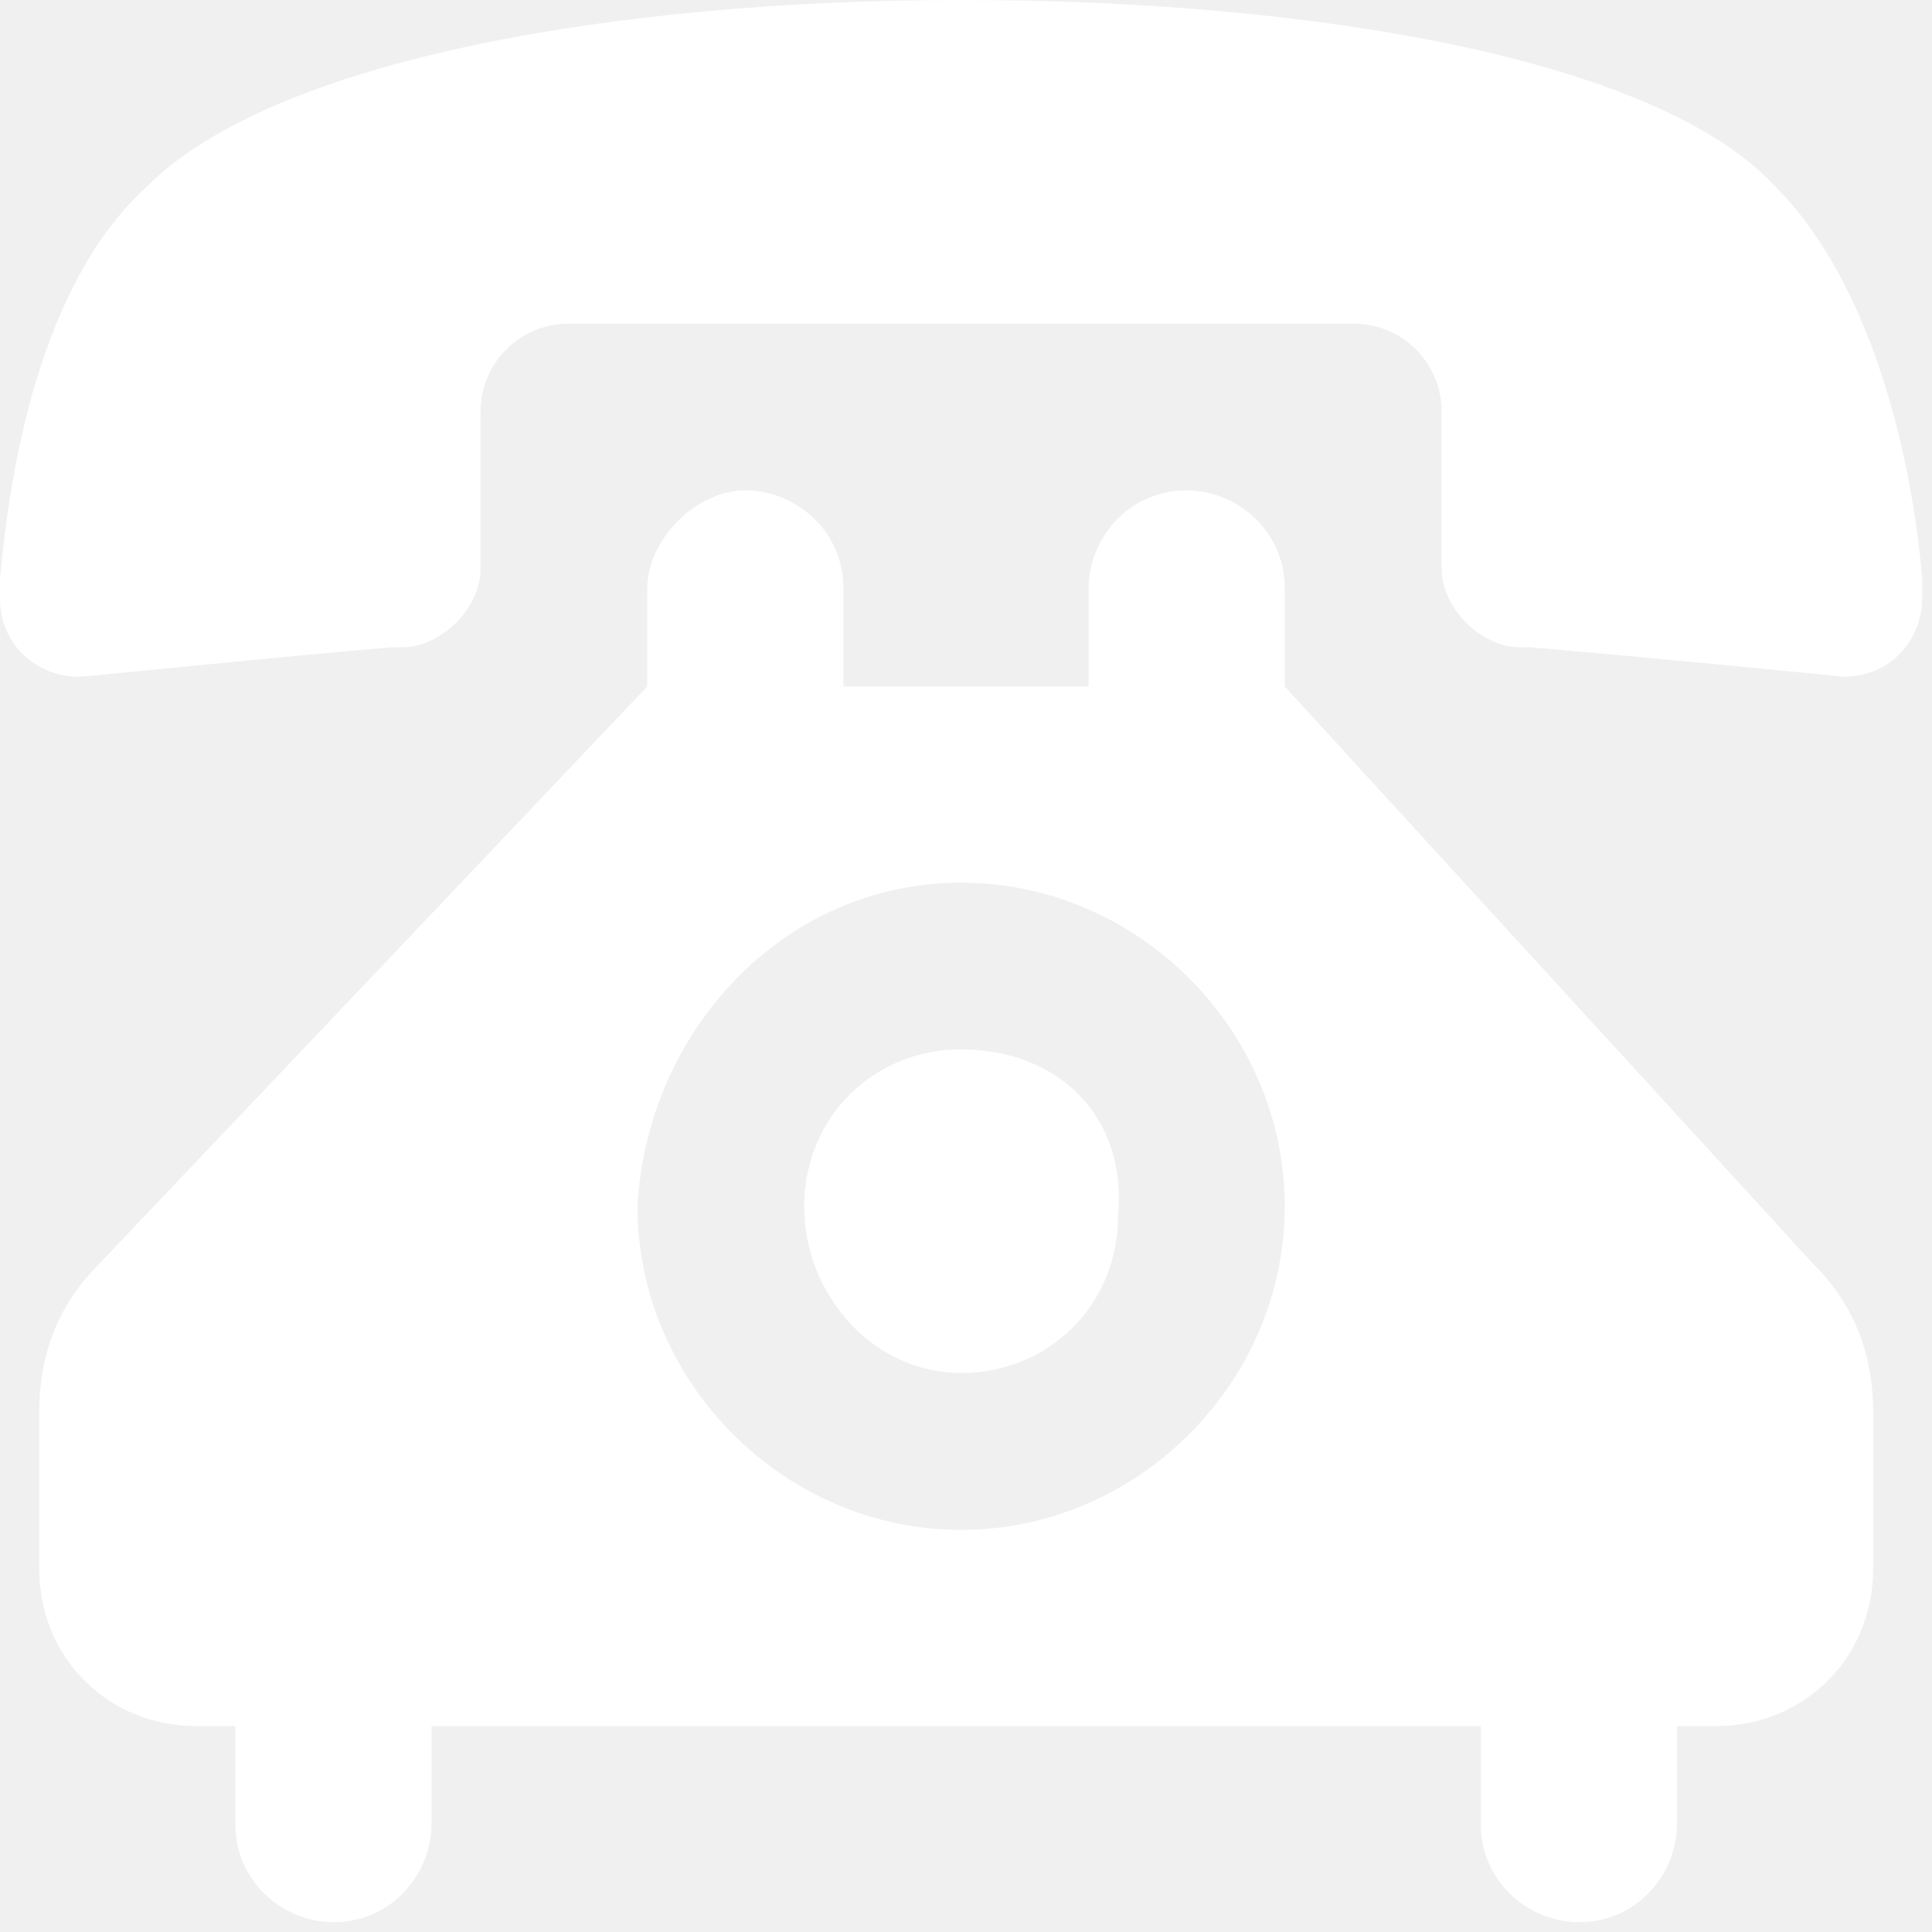
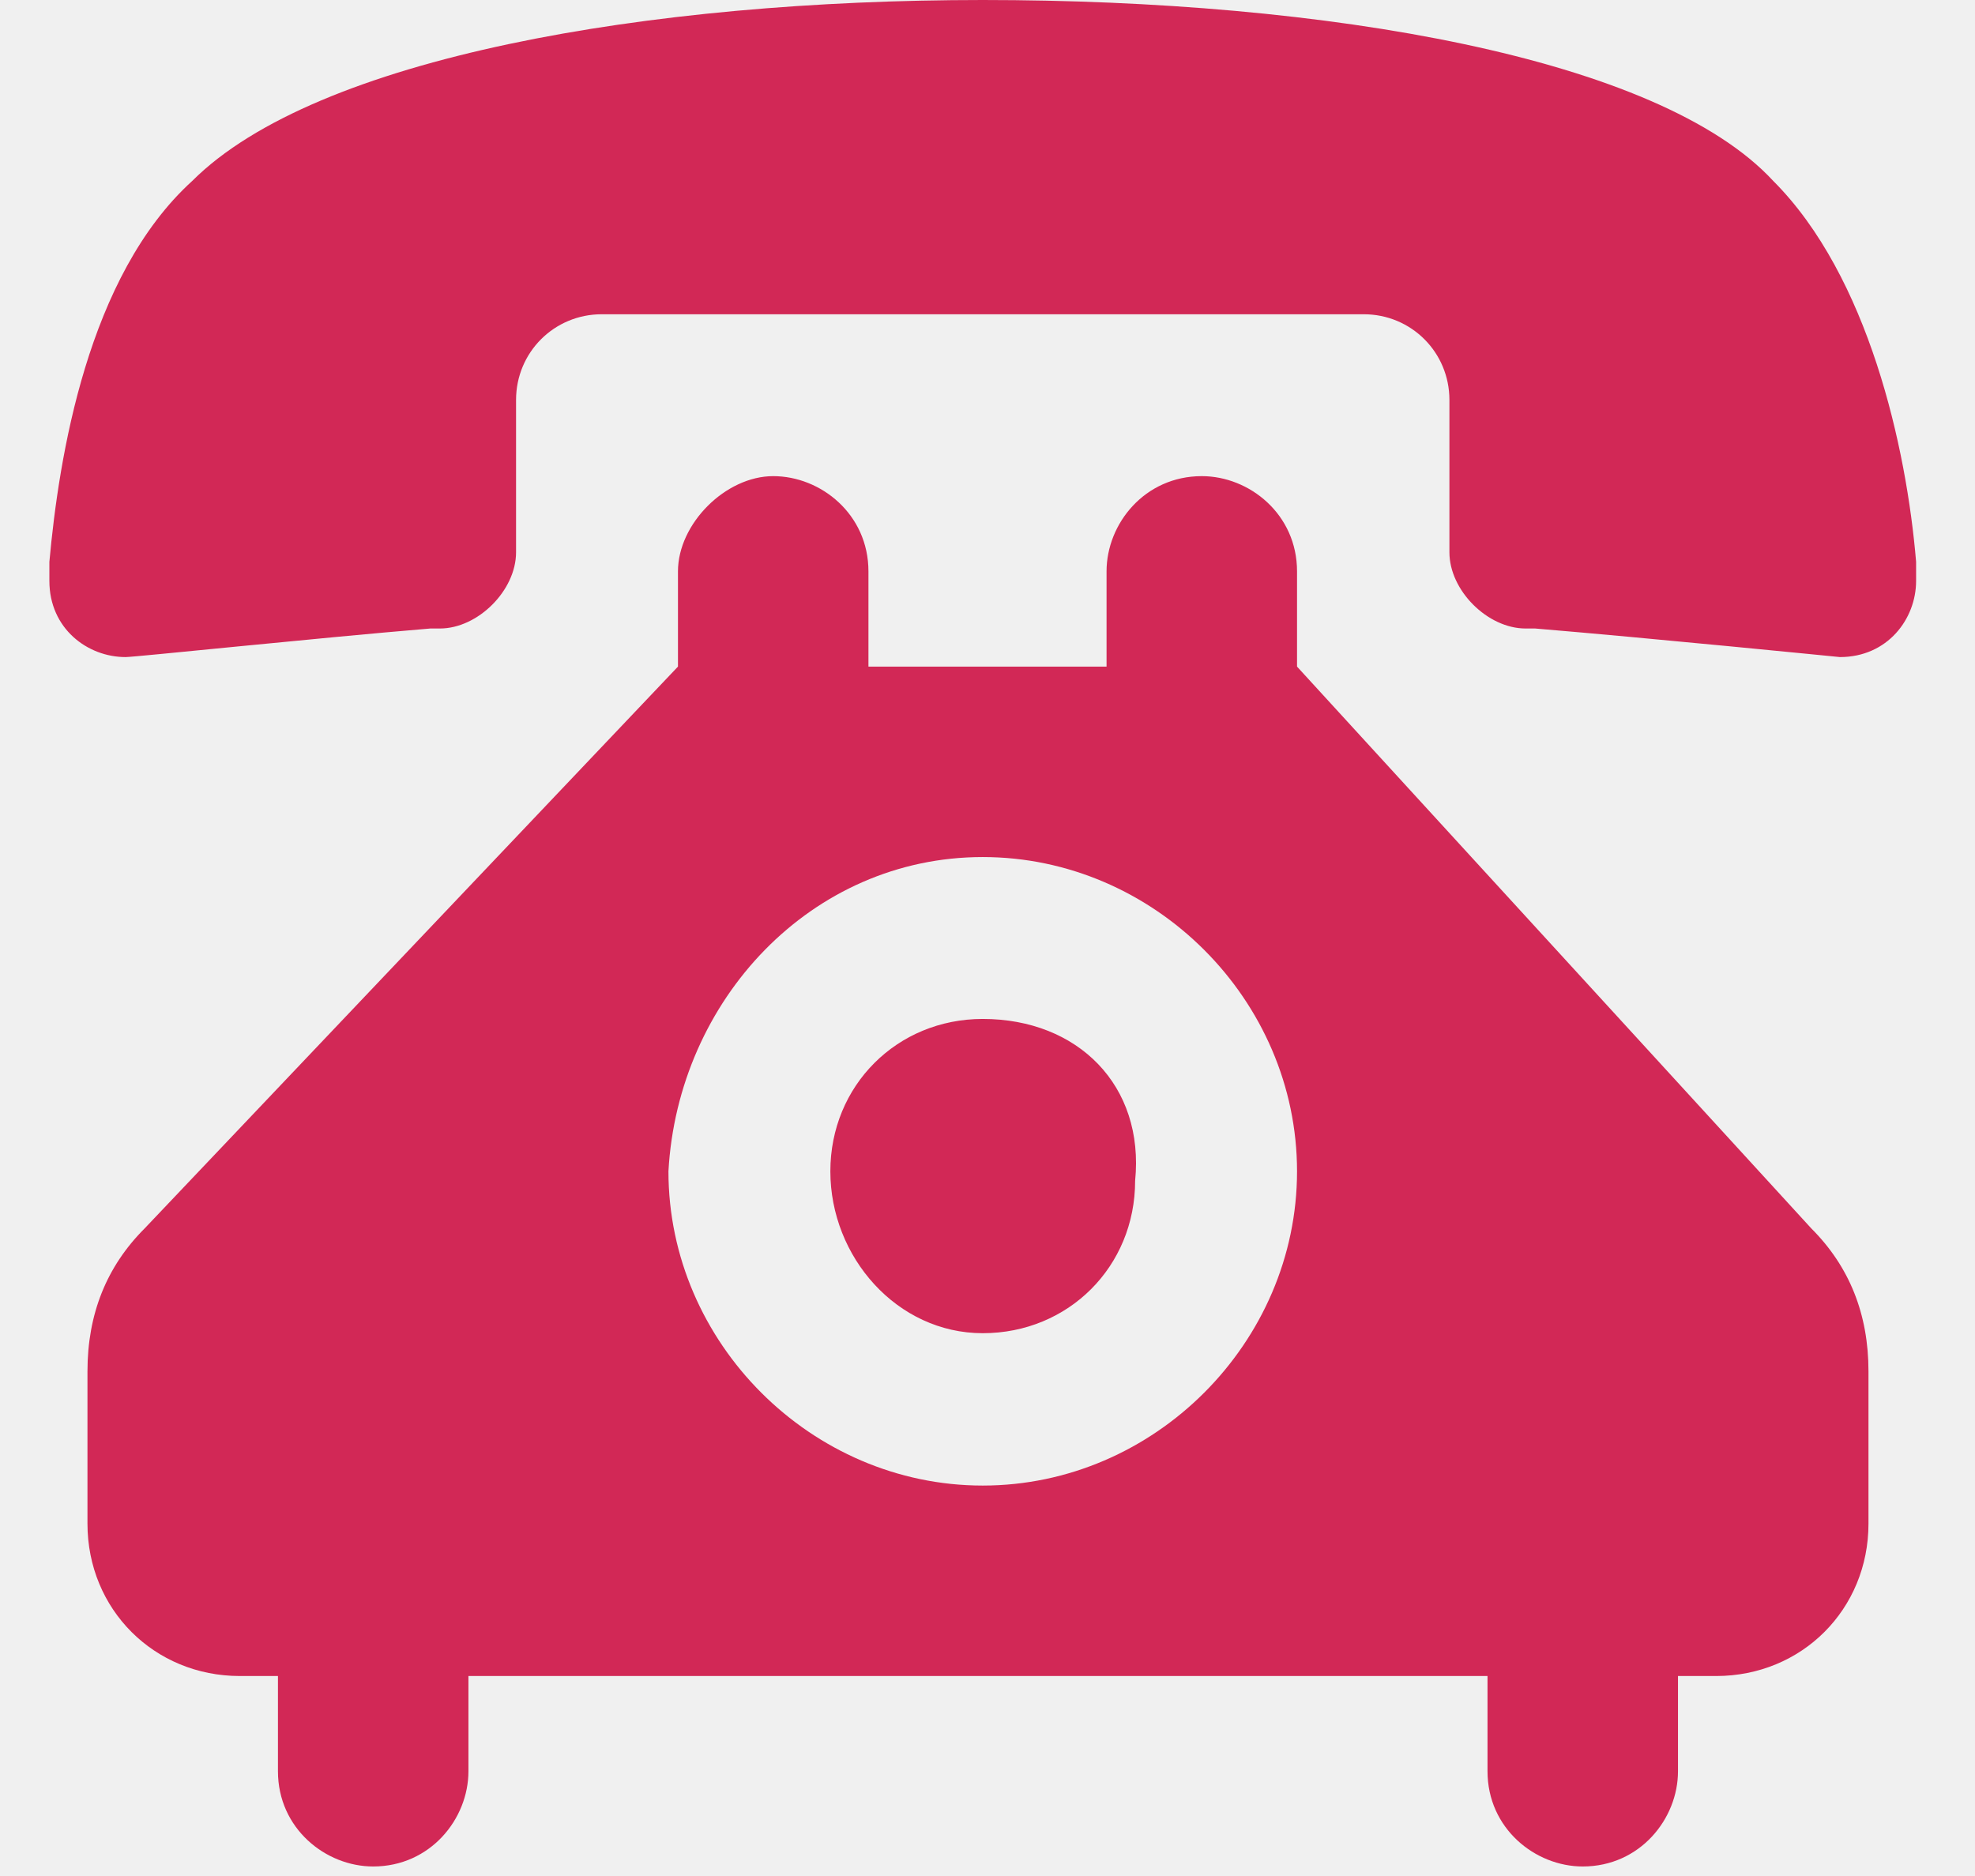
- <svg xmlns="http://www.w3.org/2000/svg" version="1.1" id="Layer_1" x="0px" y="0px" viewBox="0 0 19.7 19.7" style="enable-background:new 0 0 19.7 19.7;" xml:space="preserve">
-   <style type="text/css">
- 	.st0{fill:#FFFFFF;}
- </style>
-   <path class="st0" d="M9.8,0c-3.5,0-7,0.6-8.3,1.9c-1.1,1-1.4,2.9-1.5,4c0,0,0,0.1,0,0.2c0,0.5,0.4,0.8,0.8,0.8c0.1,0,2-0.2,3.2-0.3  c0,0,0.1,0,0.1,0c0.4,0,0.8-0.4,0.8-0.8l0-1.6c0-0.5,0.4-0.9,0.9-0.9h8c0.5,0,0.9,0.4,0.9,0.9l0,1.6c0,0.4,0.4,0.8,0.8,0.8  c0,0,0.1,0,0.1,0c1.2,0.1,3.2,0.3,3.2,0.3c0.5,0,0.8-0.4,0.8-0.8c0-0.1,0-0.2,0-0.2c-0.1-1.2-0.5-3-1.5-4C16.9,0.6,13.4,0,9.8,0z   M9.8,10.7c-0.9,0-1.6,0.7-1.6,1.6S8.9,14,9.8,14c0.9,0,1.6-0.7,1.6-1.6C11.5,11.4,10.8,10.7,9.8,10.7z M8.6,7V6c0-0.6-0.5-1-1-1  s-1,0.5-1,1v1L1,12.9c-0.4,0.4-0.6,0.9-0.6,1.5V16c0,0.9,0.7,1.6,1.6,1.6h0.4v1c0,0.6,0.5,1,1,1c0.6,0,1-0.5,1-1v-1h10.7v1  c0,0.6,0.5,1,1,1c0.6,0,1-0.5,1-1v-1h0.4c0.9,0,1.6-0.7,1.6-1.6v-1.6c0-0.6-0.2-1.1-0.6-1.5L13.1,7V6c0-0.6-0.5-1-1-1  c-0.6,0-1,0.5-1,1v1H8.6z M9.8,9c1.8,0,3.3,1.5,3.3,3.3c0,1.8-1.5,3.3-3.3,3.3c-1.8,0-3.3-1.5-3.3-3.3C6.6,10.5,8,9,9.8,9z" />
+ <svg xmlns="http://www.w3.org/2000/svg" width="20" height="19" version="1.1" id="Layer_1" x="0px" y="0px" viewBox="0 0 19.7 19.7" style="enable-background:new 0 0 19.7 19.7;" xml:space="preserve">
+   <path fill="#d22856" class="st0" d="M9.8,0c-3.5,0-7,0.6-8.3,1.9c-1.1,1-1.4,2.9-1.5,4c0,0,0,0.1,0,0.2c0,0.5,0.4,0.8,0.8,0.8c0.1,0,2-0.2,3.2-0.3  c0,0,0.1,0,0.1,0c0.4,0,0.8-0.4,0.8-0.8l0-1.6c0-0.5,0.4-0.9,0.9-0.9h8c0.5,0,0.9,0.4,0.9,0.9l0,1.6c0,0.4,0.4,0.8,0.8,0.8  c0,0,0.1,0,0.1,0c1.2,0.1,3.2,0.3,3.2,0.3c0.5,0,0.8-0.4,0.8-0.8c0-0.1,0-0.2,0-0.2c-0.1-1.2-0.5-3-1.5-4C16.9,0.6,13.4,0,9.8,0z   M9.8,10.7c-0.9,0-1.6,0.7-1.6,1.6S8.9,14,9.8,14c0.9,0,1.6-0.7,1.6-1.6C11.5,11.4,10.8,10.7,9.8,10.7z M8.6,7V6c0-0.6-0.5-1-1-1  s-1,0.5-1,1v1L1,12.9c-0.4,0.4-0.6,0.9-0.6,1.5V16c0,0.9,0.7,1.6,1.6,1.6h0.4v1c0,0.6,0.5,1,1,1c0.6,0,1-0.5,1-1v-1h10.7v1  c0,0.6,0.5,1,1,1c0.6,0,1-0.5,1-1v-1h0.4c0.9,0,1.6-0.7,1.6-1.6v-1.6c0-0.6-0.2-1.1-0.6-1.5L13.1,7V6c0-0.6-0.5-1-1-1  c-0.6,0-1,0.5-1,1v1H8.6z M9.8,9c1.8,0,3.3,1.5,3.3,3.3c0,1.8-1.5,3.3-3.3,3.3c-1.8,0-3.3-1.5-3.3-3.3C6.6,10.5,8,9,9.8,9z" />
</svg>
